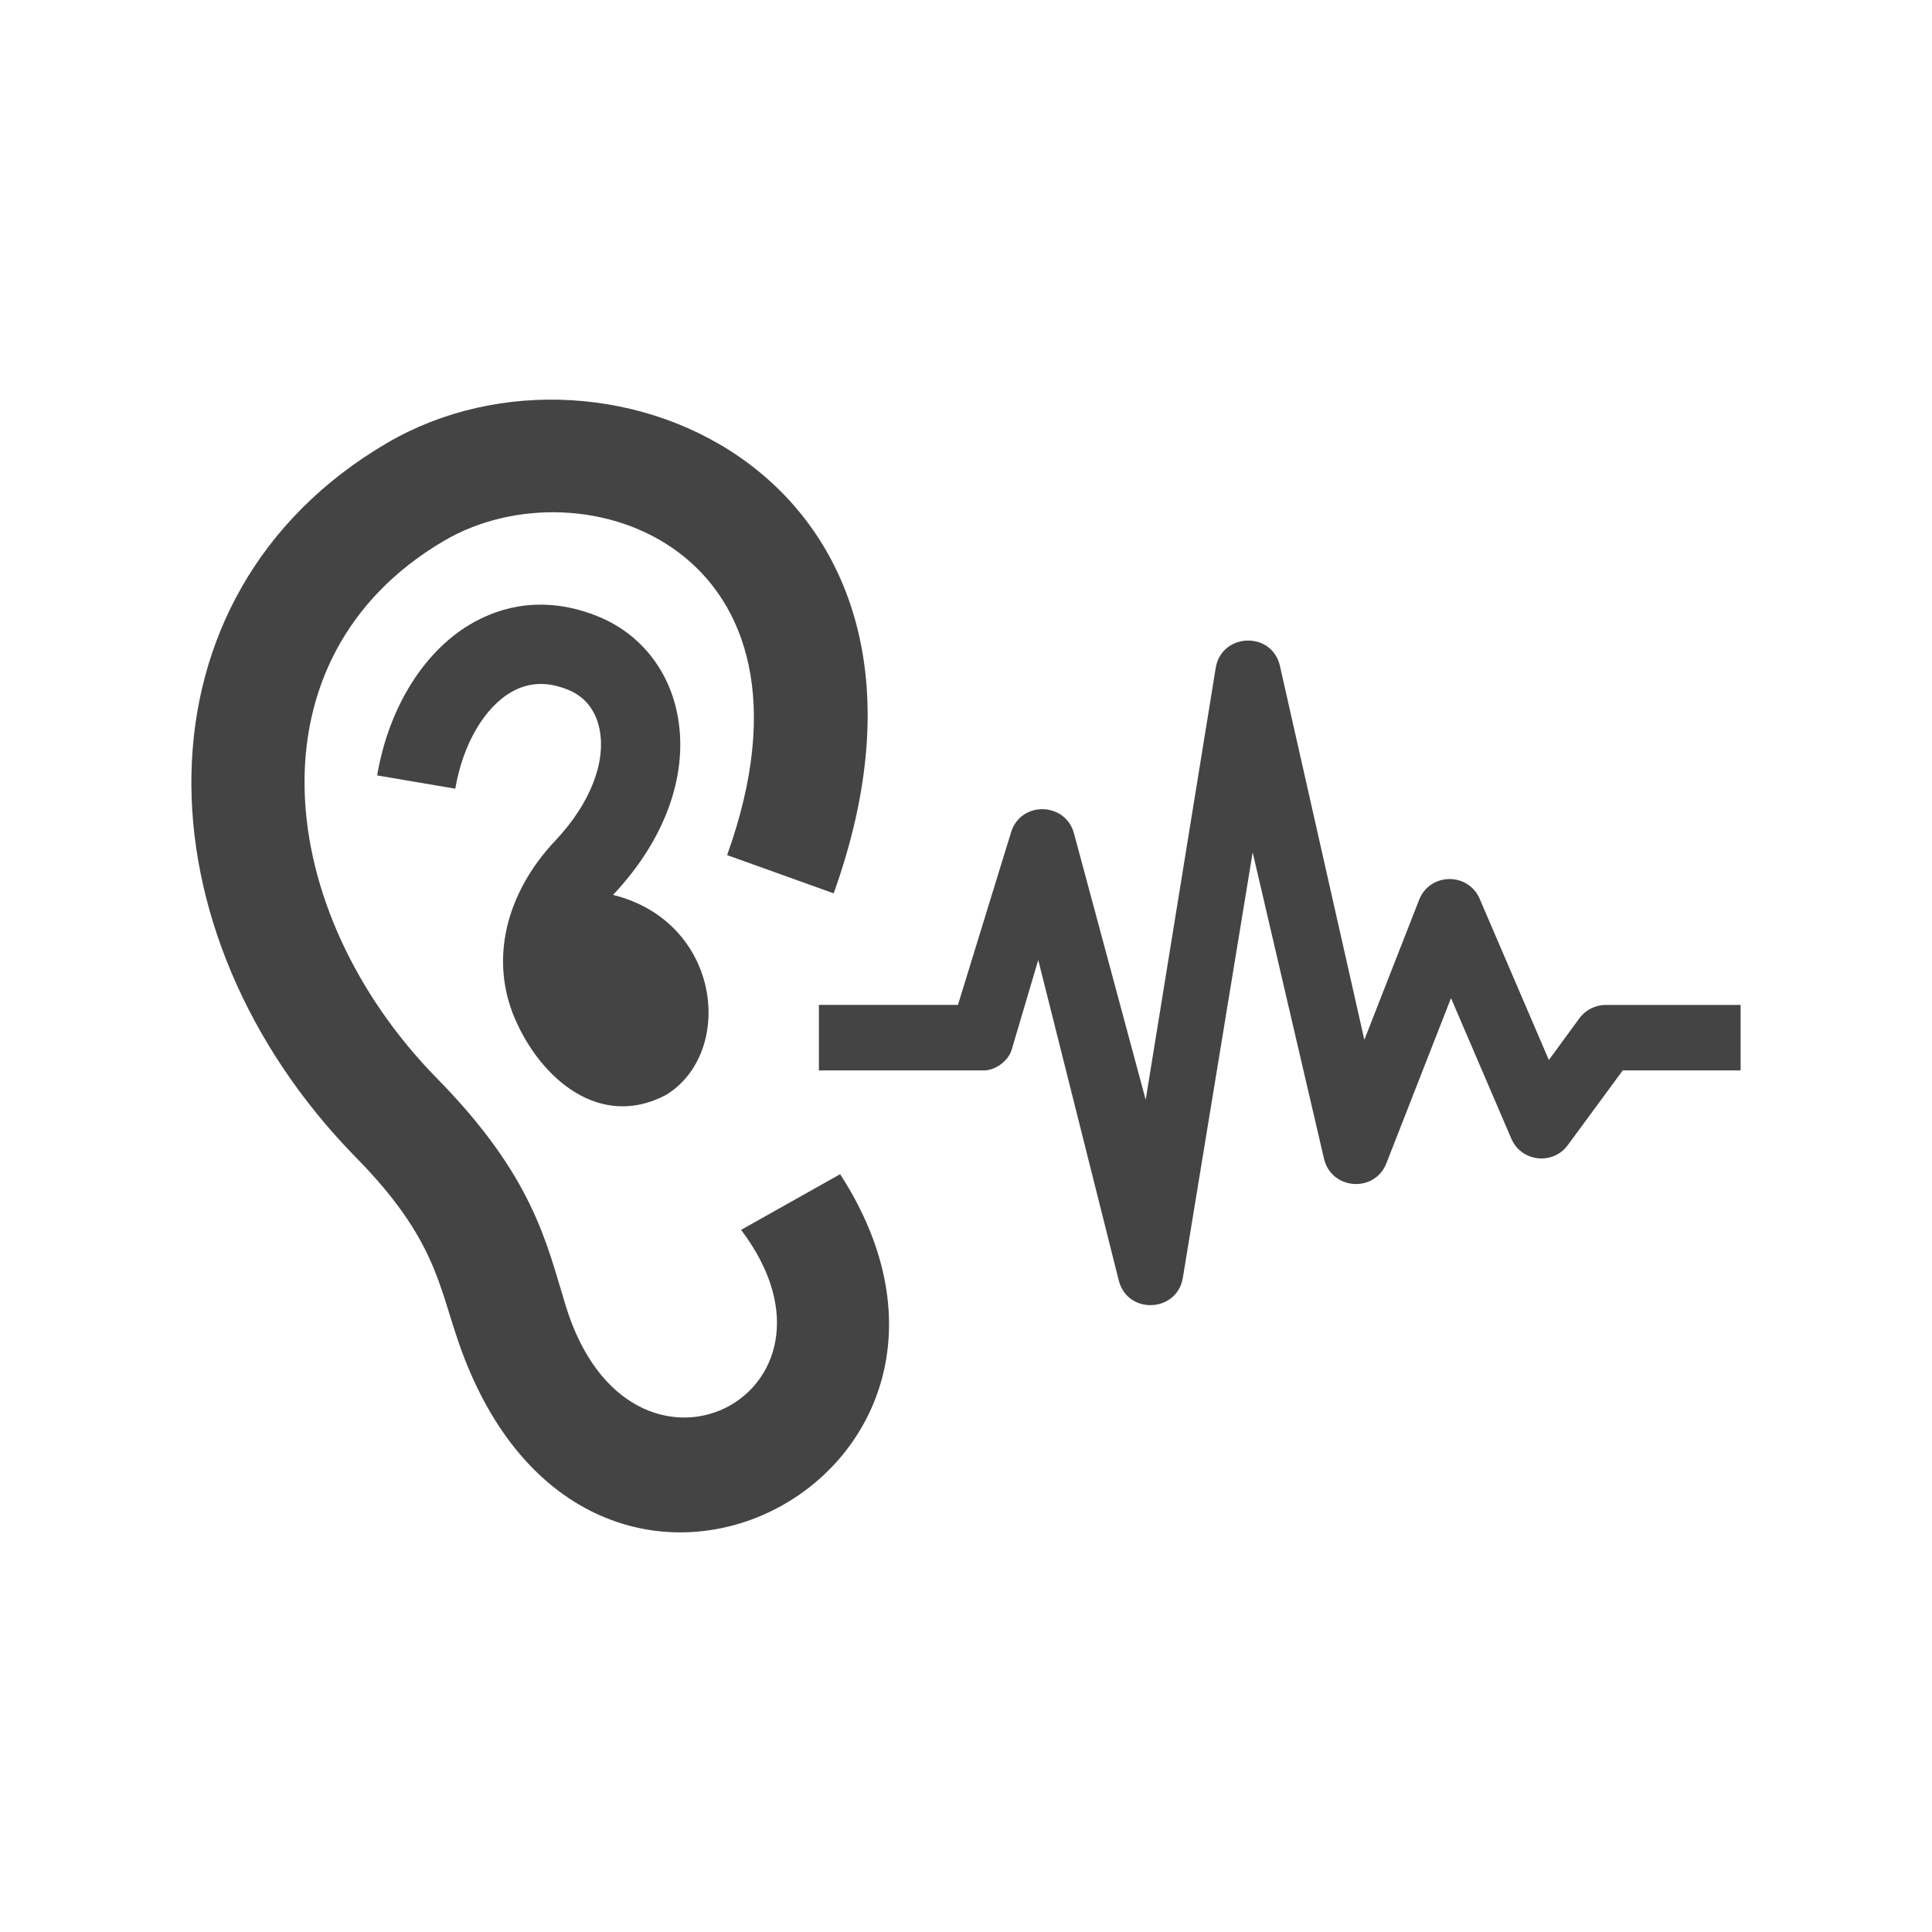
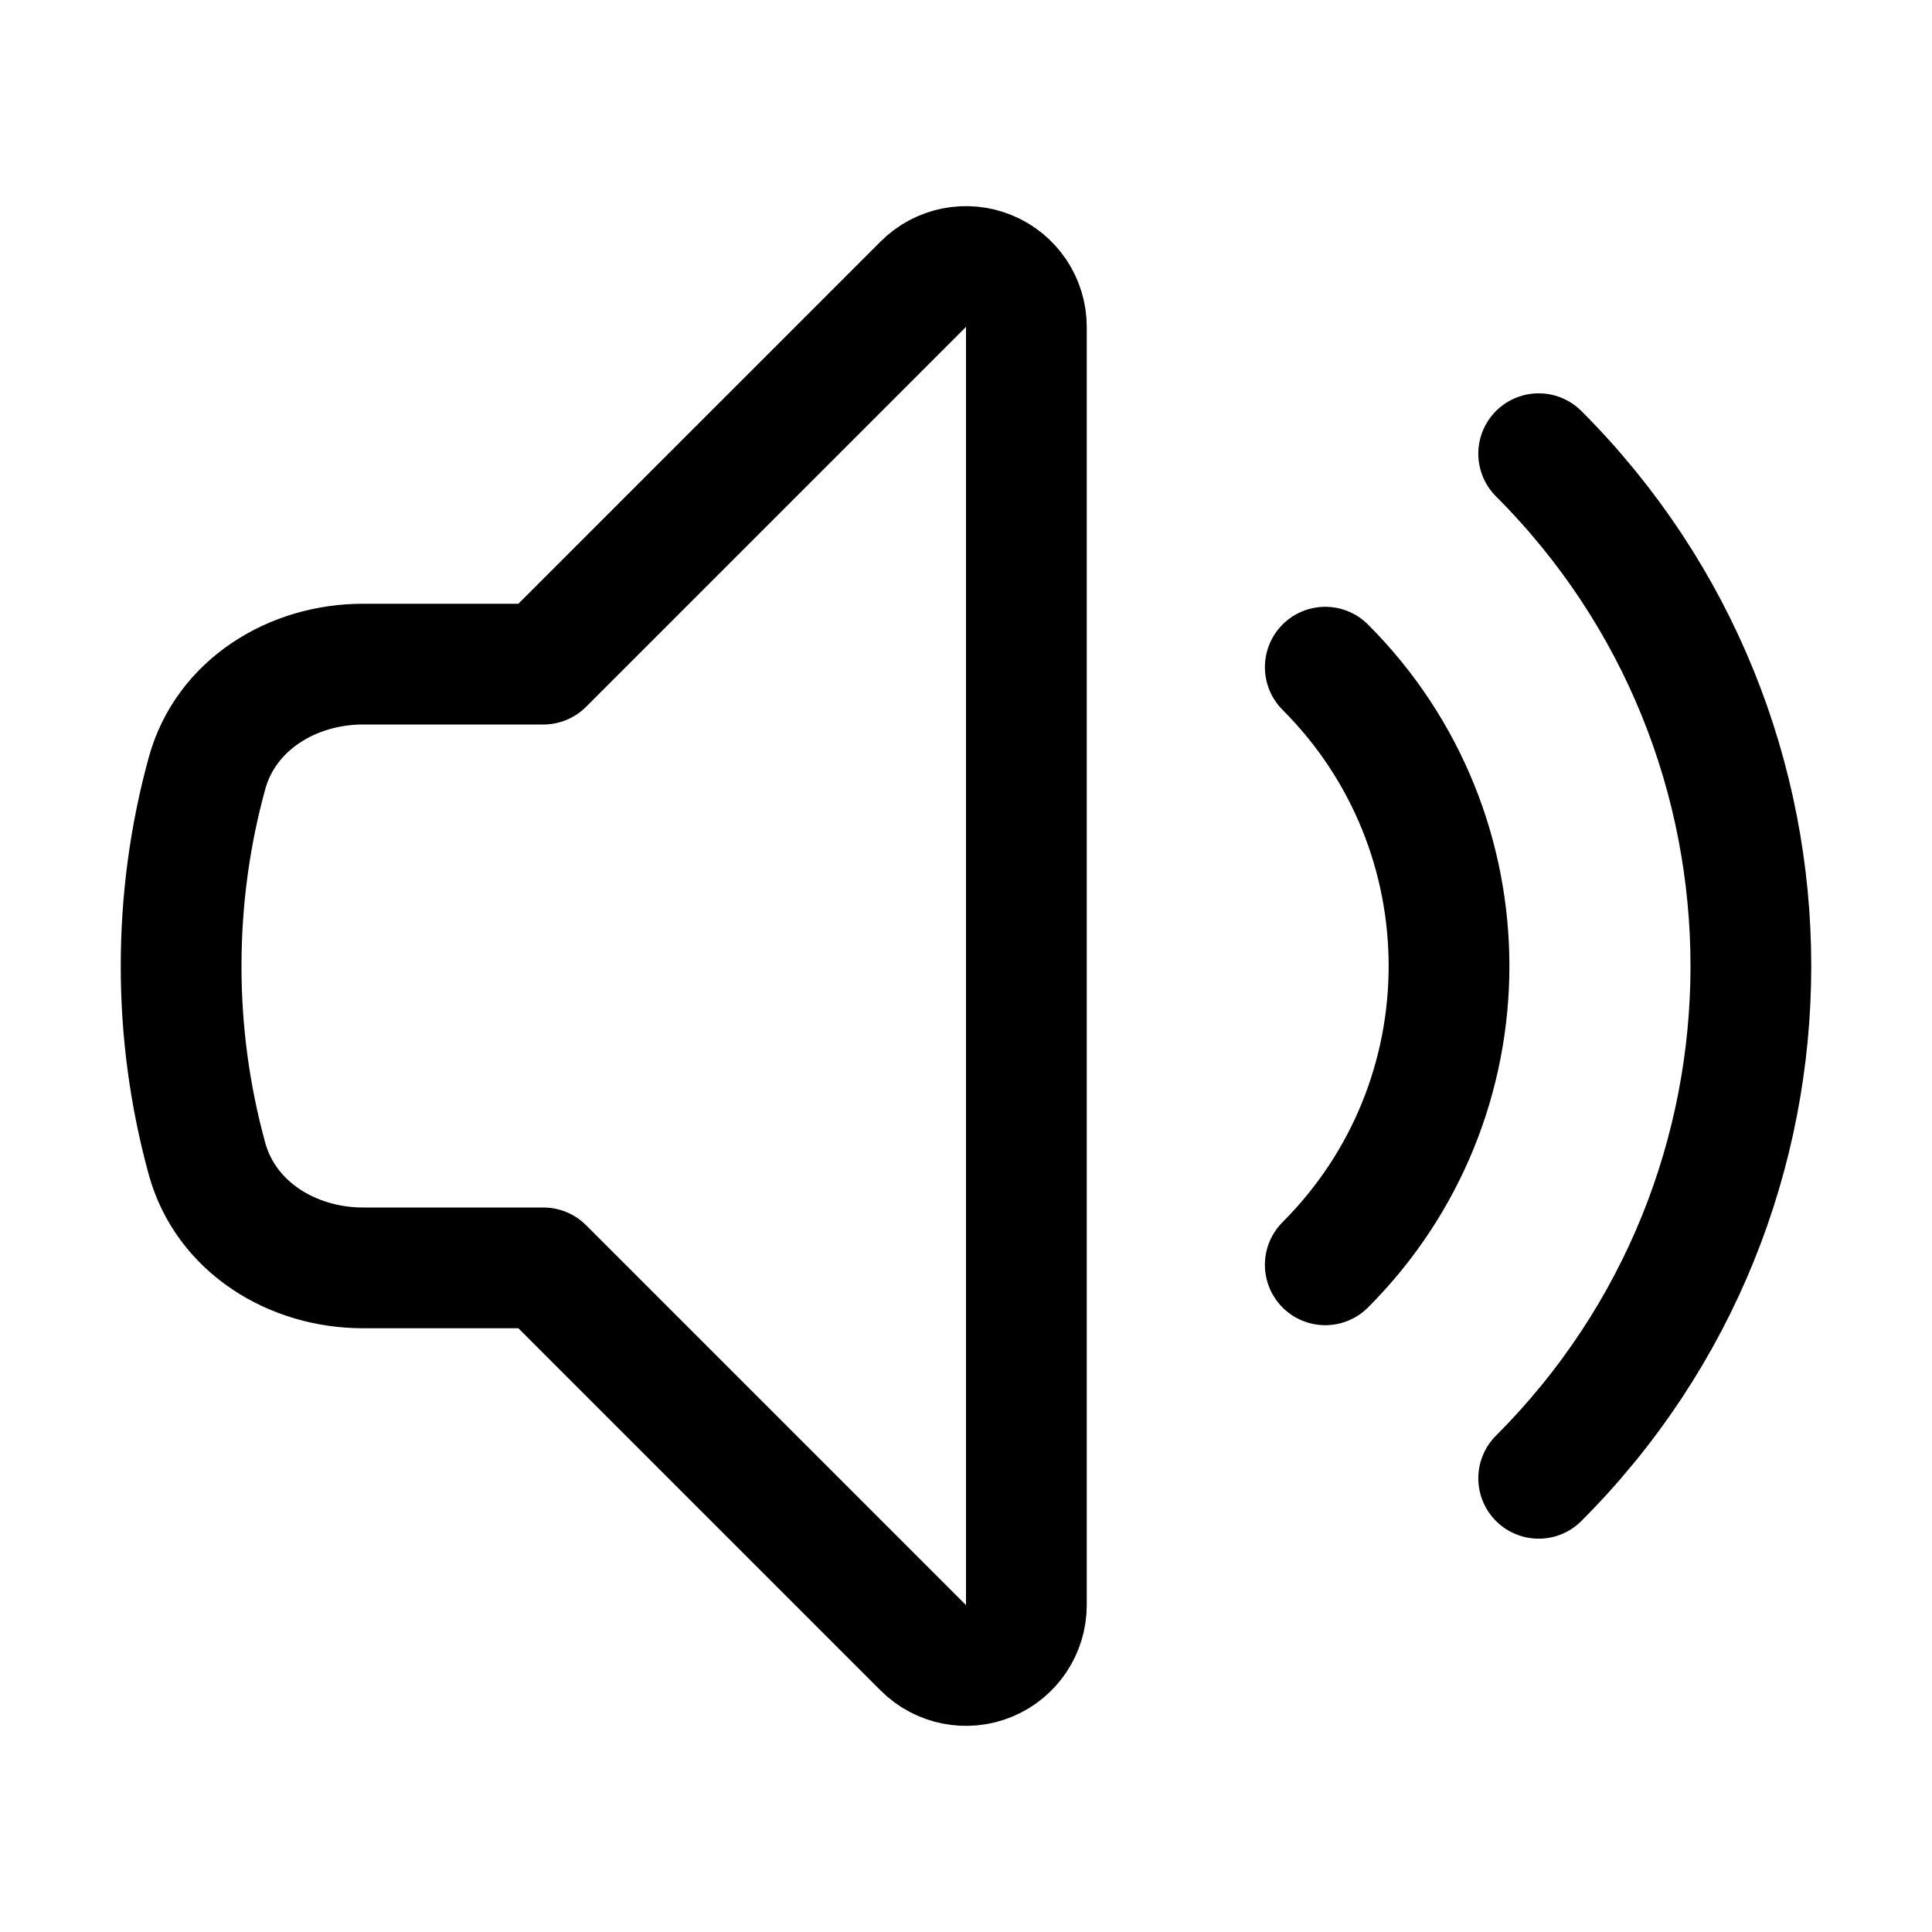
- <svg xmlns="http://www.w3.org/2000/svg" version="1.1" width="512" height="512">
-   <g id="Layer1" name="Layer 1" opacity="1">
-     <g id="Shape1">
-       <path id="shapePath1" d="M121.57,355.841 C116.238,340.441 115.195,327.986 94.445,306.852 C35.806,247.129 33.845,157.65 102.566,117.4 C161.464,82.905 260.28,127.027 220.933,236.74 L192.695,226.613 C221.748,145.6 154.595,121.697 117.728,143.287 C64.931,174.211 72.501,241.682 115.851,285.834 C141.333,311.788 144.781,329.272 149.917,346.026 C166.979,401.675 229.479,369.675 196.397,325.925 L222.647,311.175 C274.657,391.553 155.564,454.046 121.57,355.841 M162.466,237.156 C176.62,222.159 182.778,204.447 179.361,188.564 C176.867,176.978 169.312,167.812 158.629,163.416 C147.227,158.724 135.801,159.234 125.584,164.895 C112.637,172.069 103.053,187.245 99.949,205.491 L120.652,209.012 C122.664,197.178 128.455,187.312 135.761,183.264 C140.323,180.736 145.191,180.595 150.636,182.836 C156.087,185.079 158.101,189.592 158.829,192.982 C160.743,201.872 156.393,212.997 147.194,222.743 C133.827,236.905 129.815,254.562 136.464,269.974 C143.433,286.137 159.148,299.344 176.48,290.177 C194.814,279.01 191.291,244.343 162.466,237.156 M313.472,338.594 L331.97,225.883 L350.861,307.008 C352.738,315.322 364.283,316.261 367.414,308.259 L384.533,264.514 L400.512,301.747 C403.164,307.918 411.528,308.876 415.5,303.446 L430.037,283.679 L461.283,283.679 L461.283,266.315 L425.547,266.315 C422.785,266.315 420.166,267.645 418.537,269.874 L410.467,280.913 L392.139,238.215 C389.08,231.088 378.909,231.24 376.077,238.476 L361.565,275.564 L339.208,176.522 C337.091,167.155 323.69,167.68 322.169,177.04 L303.62,291.453 L284.657,221.006 C282.54,212.591 270.665,212.114 267.975,220.454 L253.866,266.311 L217.016,266.311 L217.016,283.678 L260.7,283.678 C263.833,283.678 267.233,281.14 268.122,278.135 L275.145,254.402 L296.481,339.314 C298.786,348.477 311.962,347.87 313.472,338.594 Z" style="stroke:none;fill-rule:nonzero;fill:#444444;fill-opacity:1;" />
-     </g>
-   </g>
+ <svg xmlns="http://www.w3.org/2000/svg" fill="none" viewBox="0 0 24 24" stroke-width="1.5" stroke="currentColor">
+   <path stroke-linecap="round" stroke-linejoin="round" d="M19.114 5.636a9 9 0 0 1 0 12.728M16.463 8.288a5.25 5.25 0 0 1 0 7.424M6.75 8.25l4.72-4.72a.75.75 0 0 1 1.28.53v15.88a.75.75 0 0 1-1.28.53l-4.72-4.72H4.51c-.88 0-1.704-.507-1.938-1.354A9.009 9.009 0 0 1 2.25 12c0-.83.112-1.633.322-2.396C2.806 8.756 3.63 8.25 4.51 8.25H6.75Z" />
</svg>
